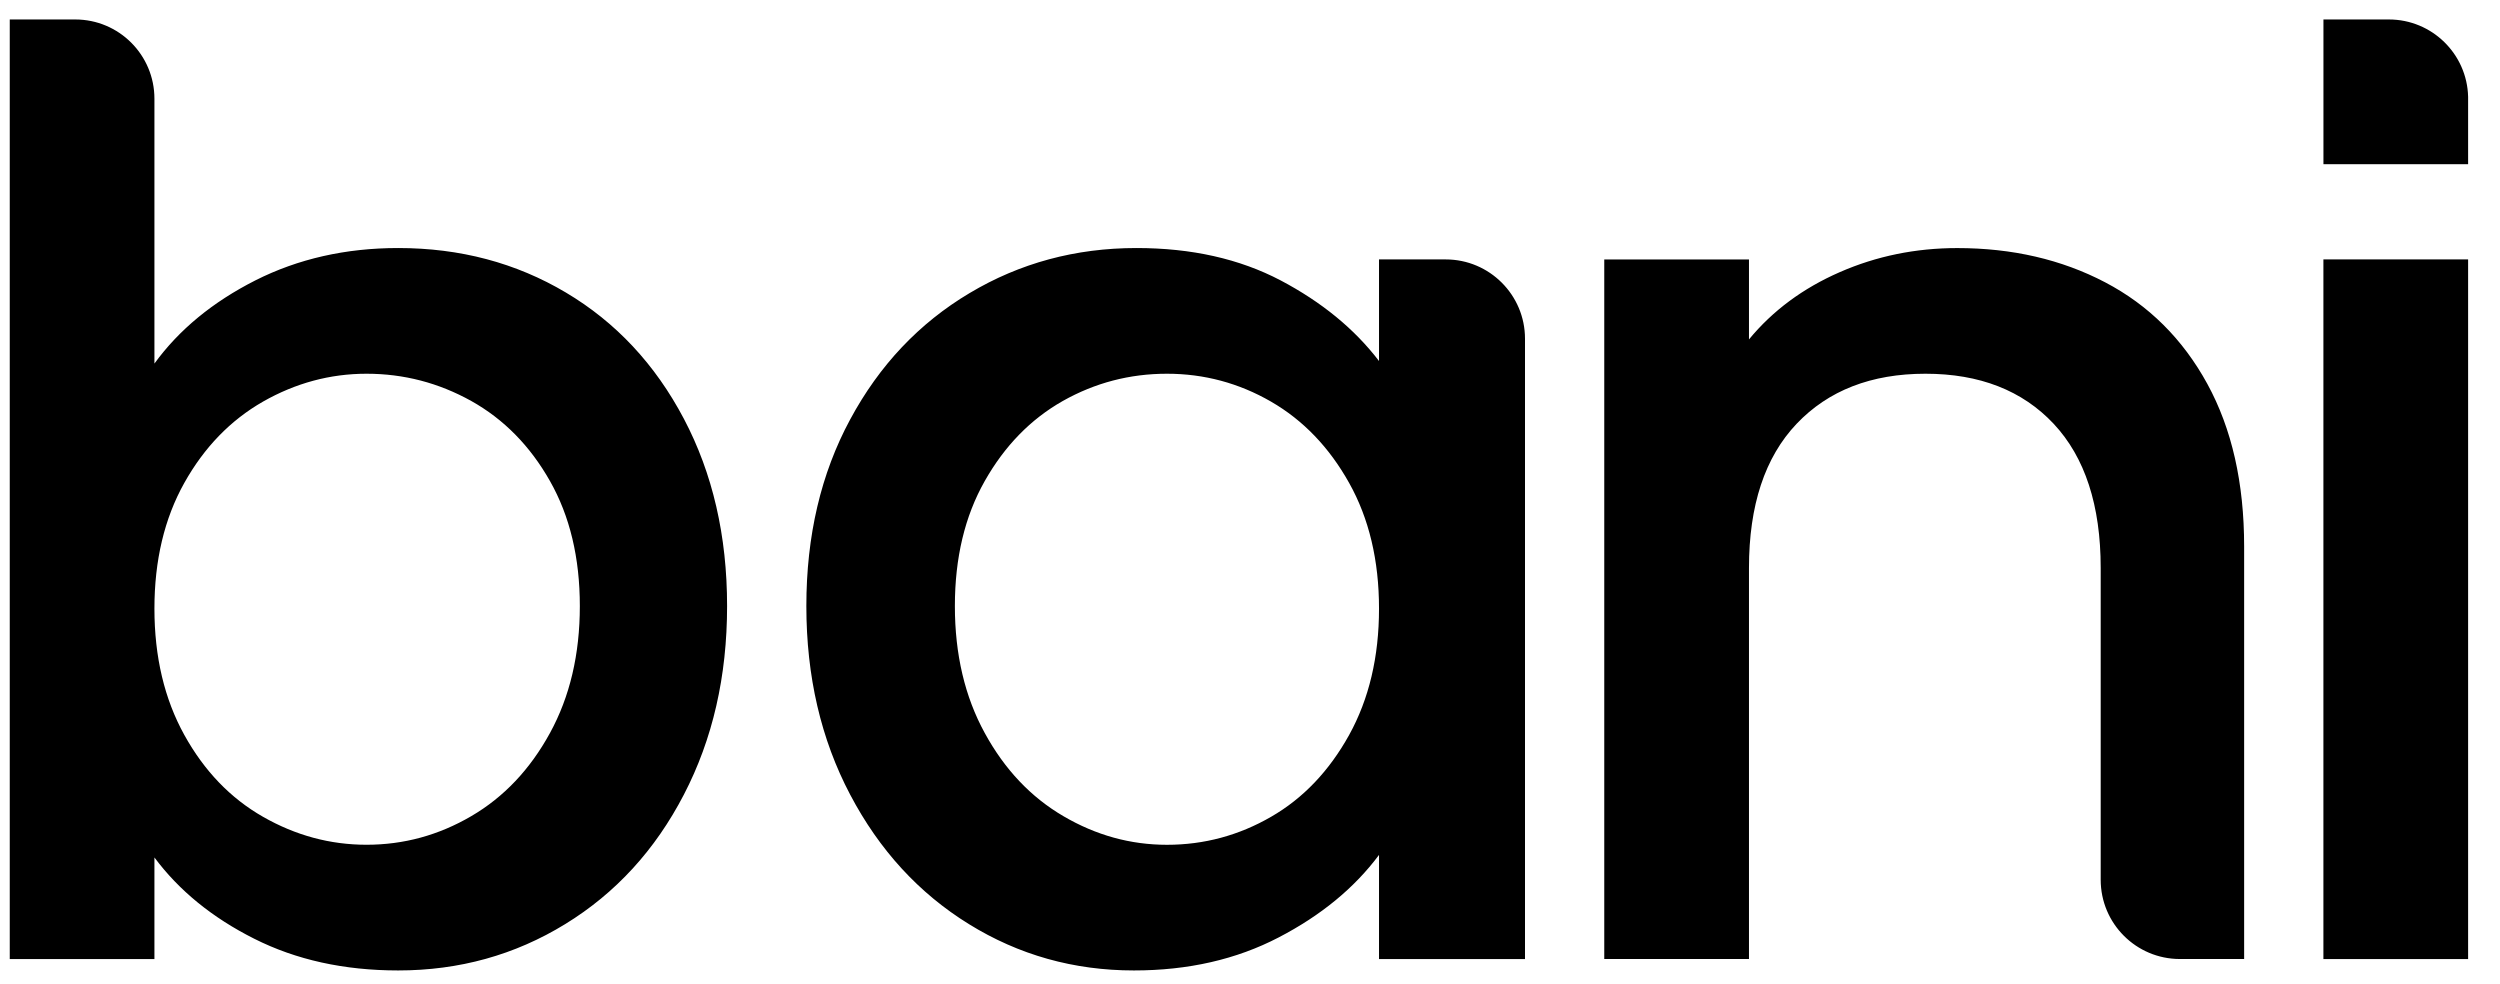
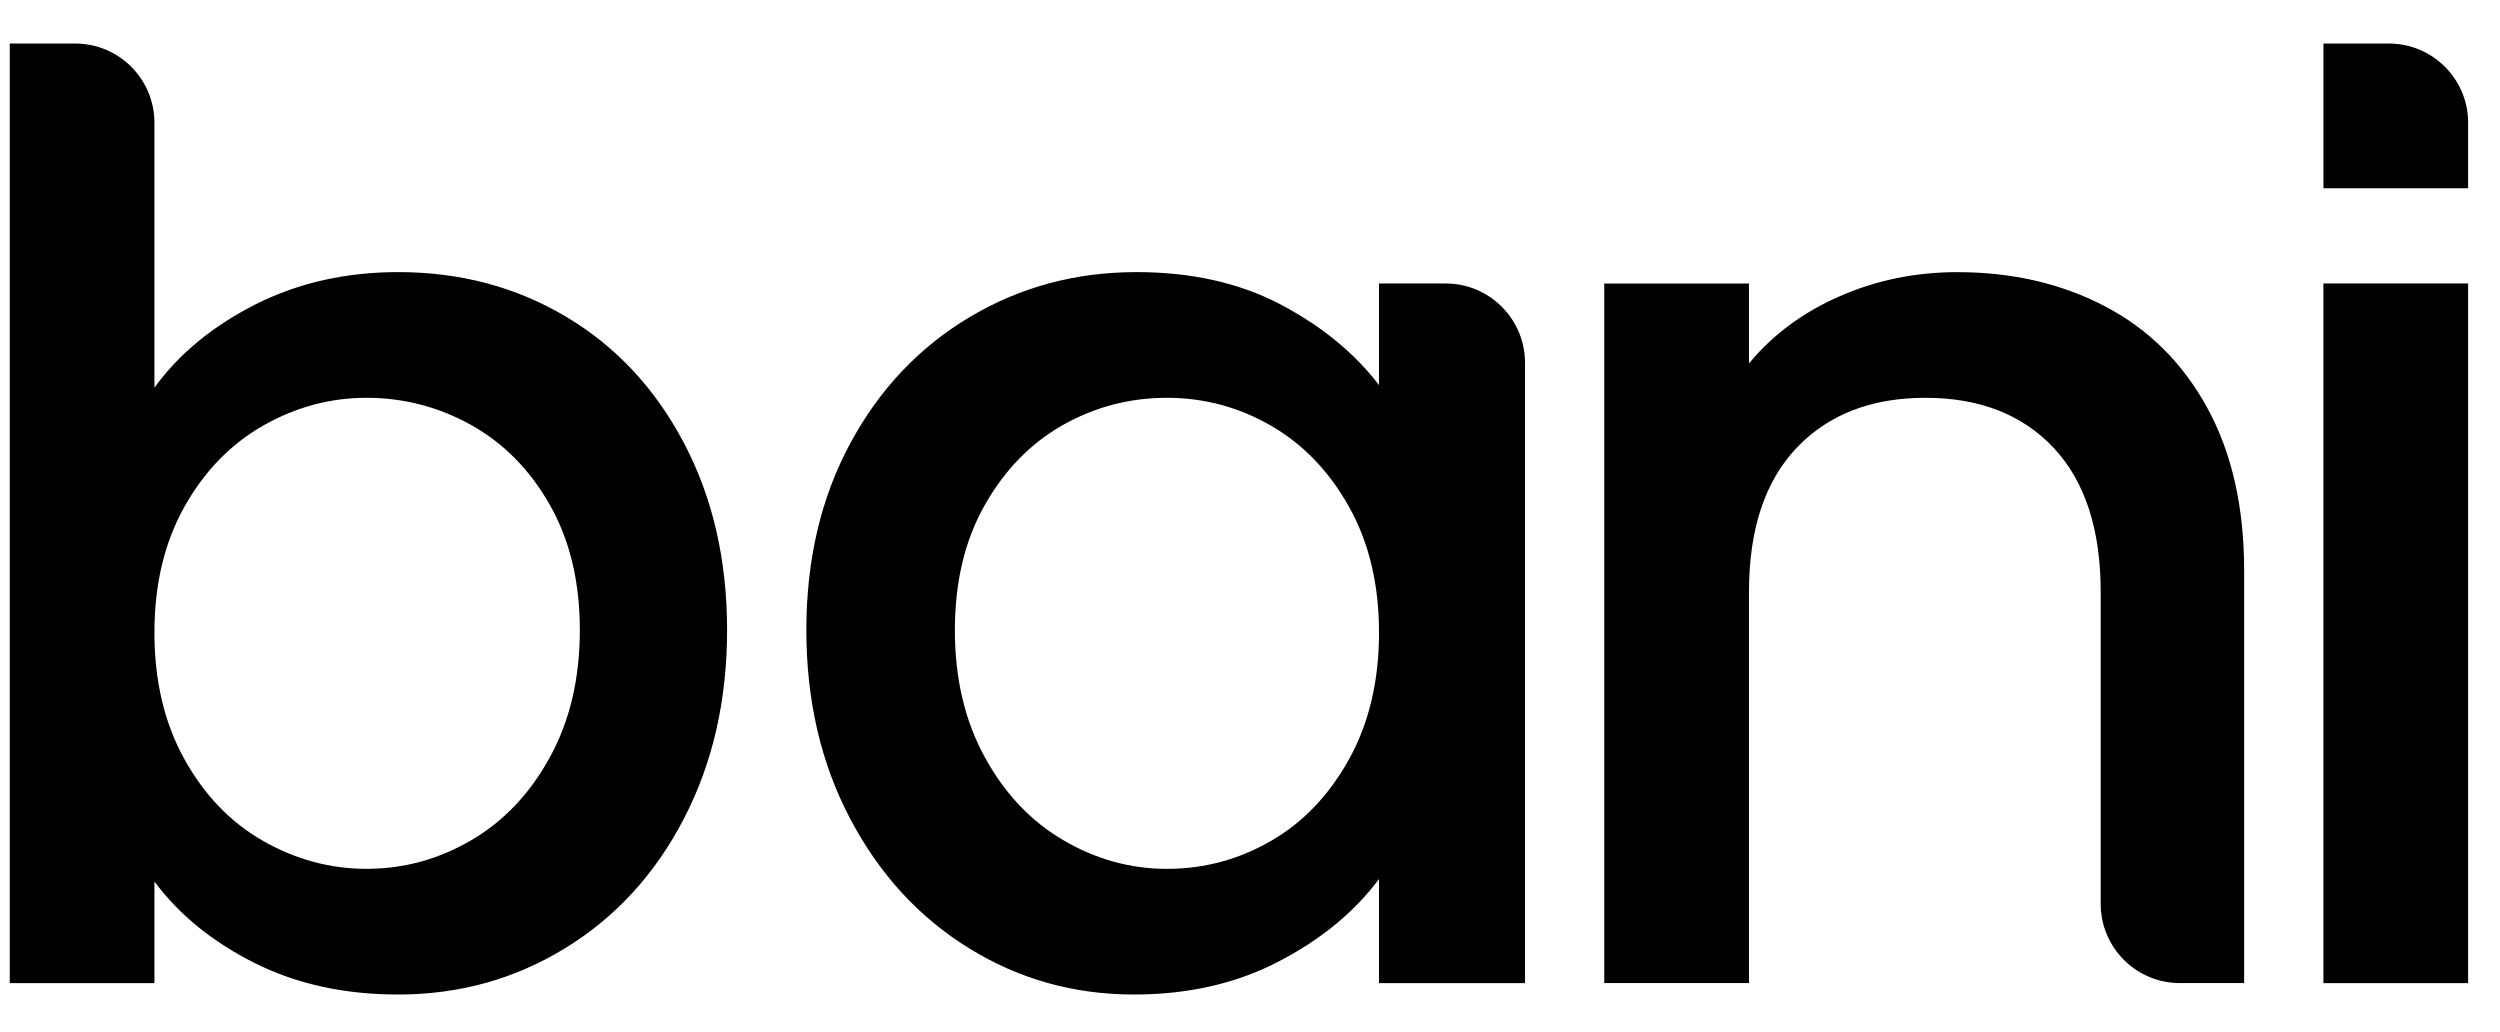
- <svg xmlns="http://www.w3.org/2000/svg" width="61" height="24" viewBox="0 0 61 24" fill="none">
+ <svg xmlns="http://www.w3.org/2000/svg" width="63" height="26" viewBox="0 0 61 24" fill="none">
  <path fill-rule="evenodd" clip-rule="evenodd" d="M27.729 6.052C29.073 6.052 30.244 6.315 31.246 6.841C32.248 7.369 33.048 8.024 33.648 8.809V6.33H35.276C36.343 6.33 37.21 7.197 37.21 8.264V23.401H33.648V20.86C33.048 21.666 32.232 22.337 31.2 22.873C30.167 23.411 28.99 23.679 27.667 23.679C26.201 23.679 24.859 23.302 23.641 22.548C22.421 21.794 21.456 20.742 20.744 19.389C20.031 18.037 19.675 16.502 19.675 14.788C19.675 13.073 20.031 11.555 20.744 10.235C21.456 8.912 22.427 7.885 23.657 7.152C24.884 6.419 26.242 6.052 27.729 6.052ZM1.835 0.475C2.904 0.475 3.768 1.341 3.768 2.409V8.871C4.368 8.045 5.19 7.369 6.232 6.841C7.274 6.315 8.436 6.052 9.716 6.052C11.225 6.052 12.588 6.413 13.806 7.137C15.024 7.86 15.985 8.887 16.687 10.219C17.389 11.551 17.741 13.073 17.741 14.788C17.741 16.503 17.389 18.037 16.687 19.388C15.985 20.742 15.021 21.794 13.791 22.548C12.563 23.302 11.203 23.679 9.716 23.679C8.396 23.679 7.224 23.42 6.201 22.904C5.178 22.39 4.368 21.728 3.768 20.922V23.401H0.238V0.475H1.835ZM60.222 6.33V23.401H56.691V6.33H60.222ZM47.757 6.053C49.099 6.053 50.301 6.331 51.365 6.888C52.428 7.445 53.26 8.272 53.859 9.367C54.457 10.461 54.757 11.782 54.757 13.333V23.4H53.19C52.123 23.4 51.257 22.535 51.257 21.466V13.859C51.257 12.331 50.874 11.158 50.11 10.341C49.346 9.527 48.302 9.119 46.981 9.119C45.659 9.119 44.611 9.527 43.837 10.341C43.062 11.158 42.675 12.331 42.675 13.859V23.4H39.144V6.331H42.675V8.282C43.253 7.58 43.992 7.033 44.891 6.64C45.788 6.248 46.743 6.053 47.757 6.053ZM28.473 9.119C27.564 9.119 26.718 9.341 25.932 9.784C25.147 10.229 24.513 10.88 24.028 11.737C23.542 12.594 23.299 13.611 23.299 14.788C23.299 15.966 23.542 16.999 24.028 17.886C24.513 18.774 25.153 19.451 25.948 19.915C26.743 20.381 27.586 20.613 28.473 20.613C29.382 20.613 30.229 20.384 31.014 19.93C31.799 19.478 32.433 18.81 32.919 17.933C33.404 17.055 33.648 16.028 33.648 14.85C33.648 13.673 33.404 12.65 32.919 11.784C32.433 10.915 31.799 10.254 31.014 9.8C30.229 9.347 29.382 9.119 28.473 9.119ZM8.943 9.119C8.055 9.119 7.212 9.347 6.418 9.799C5.623 10.254 4.983 10.915 4.497 11.783C4.012 12.65 3.768 13.672 3.768 14.85C3.768 16.028 4.012 17.055 4.497 17.932C4.983 18.81 5.623 19.477 6.418 19.93C7.212 20.384 8.055 20.612 8.943 20.612C9.852 20.612 10.703 20.38 11.499 19.914C12.294 19.45 12.934 18.773 13.419 17.886C13.905 16.998 14.148 15.966 14.148 14.788C14.148 13.611 13.905 12.594 13.419 11.737C12.934 10.88 12.294 10.229 11.499 9.784C10.703 9.341 9.852 9.119 8.943 9.119ZM58.289 0.475C59.34 0.475 60.197 1.316 60.222 2.361L60.222 2.409V4.006H56.692V0.475H58.289Z" fill="black" />
</svg>
